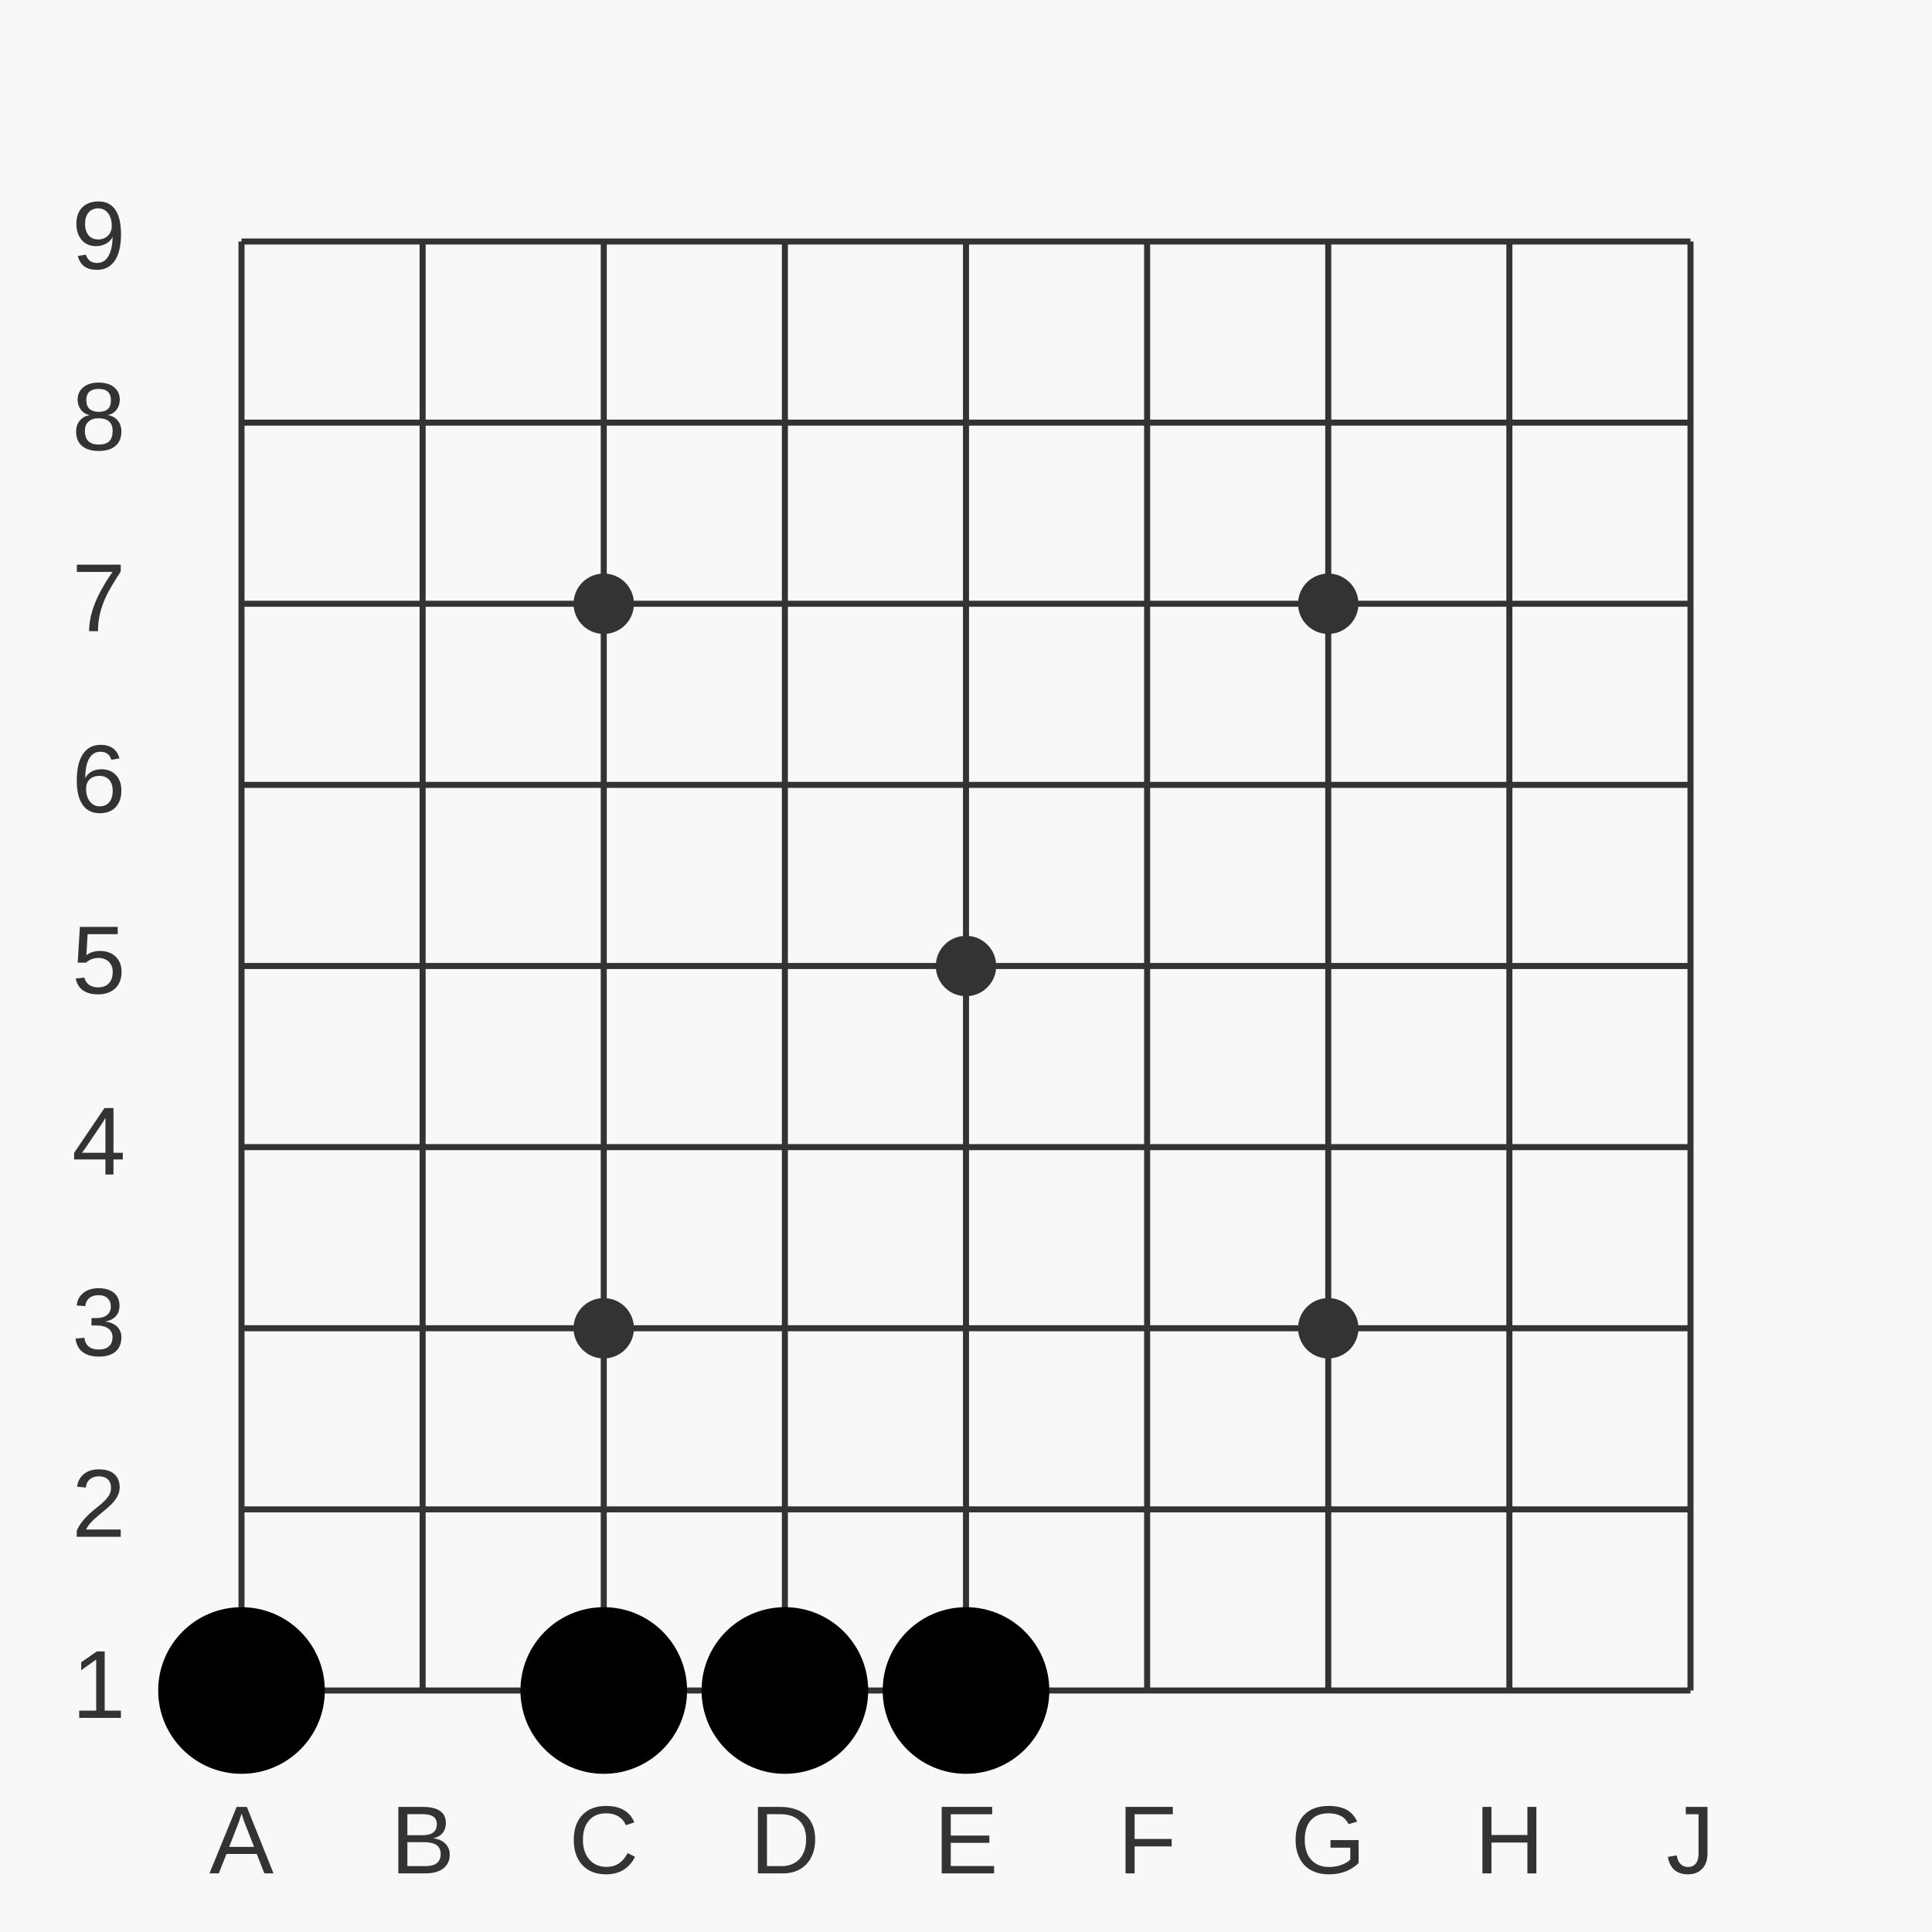
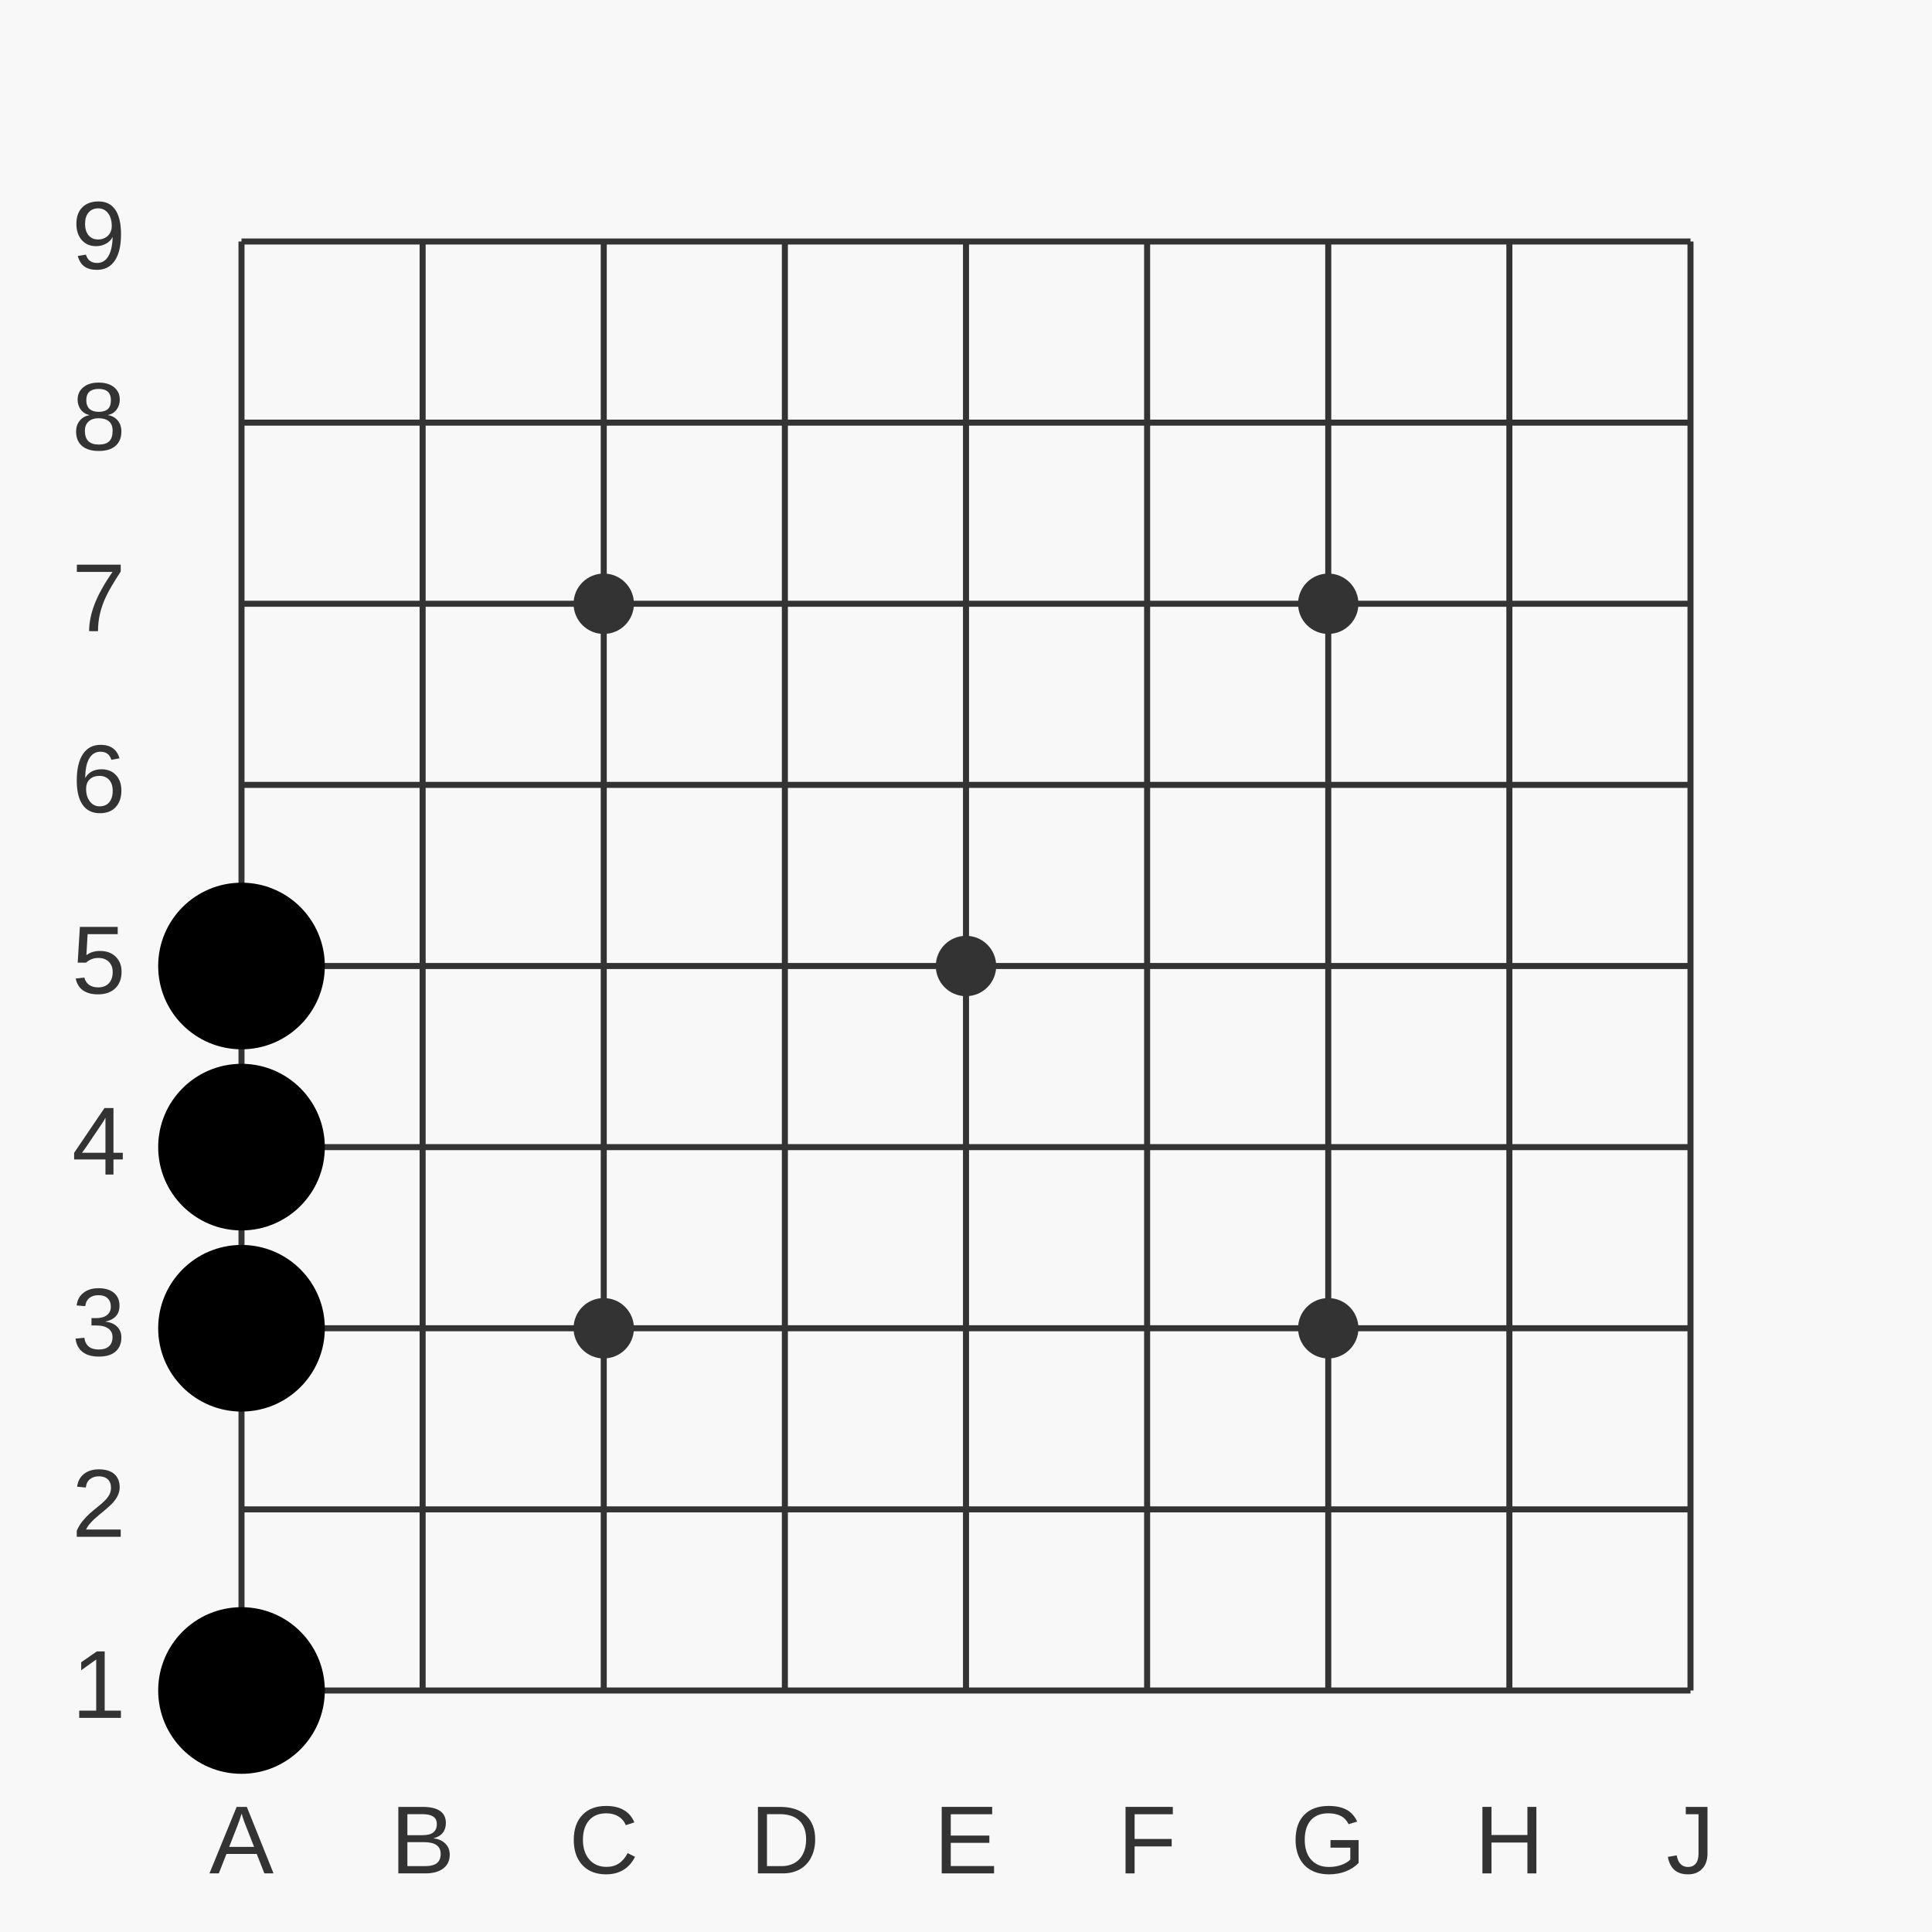
<svg xmlns="http://www.w3.org/2000/svg" width="320" height="320" viewBox="0 0 320 320" class="go-board-svg">
  <defs>
    <style>/* Стили для рендеринга диаграмм Го - Светлая тема */

/* Основной контейнер SVG */
.go-board-svg {
    border: 1px solid #ccc;
    border-radius: 4px;
    background-color: transparent;
    box-shadow: 0 2px 8px rgba(0, 0, 0, 0.1);
    max-width: min(90vw, 800px);
    max-height: min(80vh, 600px);
    width: auto;
    height: auto;
    display: block;
    object-fit: contain;
    transition: max-width 0.3s ease, max-height 0.3s ease;
}

/* Фон доски */
.go-board-background {
    fill: #f8f8f8;
}

/* Линии доски */
.go-board-line {
    stroke: #333333;
    stroke-width: 1;
}

/* Звездные точки (хоси) */
.go-board-hoshi {
    fill: #333333;
    r: 5;
}

/* Координаты */
.go-board-coordinate {
    font-size: 16px;
    font-family: Arial, sans-serif;
    fill: #333333;
}

/* Стили камней для светлой темы */
.go-stone-black {
    fill: #000000;
    stroke: none;
    stroke-width: 0;
}

.go-stone-white {
    fill: #ffffff;
    stroke: #000000;
    stroke-width: 1.5;
}

/* Базовые стили камней */
.go-stone {
    /* Базовые стили для всех камней */
}</style>
  </defs>
  <rect x="0" y="0" width="320" height="320" class="go-board-background" />
  <line x1="40" y1="40" x2="40" y2="280" class="go-board-line" />
  <line x1="40" y1="40" x2="280" y2="40" class="go-board-line" />
  <line x1="70" y1="40" x2="70" y2="280" class="go-board-line" />
  <line x1="40" y1="70" x2="280" y2="70" class="go-board-line" />
  <line x1="100" y1="40" x2="100" y2="280" class="go-board-line" />
  <line x1="40" y1="100" x2="280" y2="100" class="go-board-line" />
  <line x1="130" y1="40" x2="130" y2="280" class="go-board-line" />
  <line x1="40" y1="130" x2="280" y2="130" class="go-board-line" />
  <line x1="160" y1="40" x2="160" y2="280" class="go-board-line" />
  <line x1="40" y1="160" x2="280" y2="160" class="go-board-line" />
  <line x1="190" y1="40" x2="190" y2="280" class="go-board-line" />
  <line x1="40" y1="190" x2="280" y2="190" class="go-board-line" />
  <line x1="220" y1="40" x2="220" y2="280" class="go-board-line" />
  <line x1="40" y1="220" x2="280" y2="220" class="go-board-line" />
  <line x1="250" y1="40" x2="250" y2="280" class="go-board-line" />
  <line x1="40" y1="250" x2="280" y2="250" class="go-board-line" />
  <line x1="280" y1="40" x2="280" y2="280" class="go-board-line" />
  <line x1="40" y1="280" x2="280" y2="280" class="go-board-line" />
  <circle cx="100" cy="220" r="1.5" class="go-board-hoshi" />
  <circle cx="220" cy="220" r="1.5" class="go-board-hoshi" />
  <circle cx="160" cy="160" r="1.5" class="go-board-hoshi" />
  <circle cx="100" cy="100" r="1.5" class="go-board-hoshi" />
  <circle cx="220" cy="100" r="1.5" class="go-board-hoshi" />
  <circle cx="40" cy="280" r="13.8" class="go-stone go-stone-black" />
-   <circle cx="100" cy="280" r="13.8" class="go-stone go-stone-black" />
-   <circle cx="130" cy="280" r="13.8" class="go-stone go-stone-black" />
-   <circle cx="160" cy="280" r="13.8" class="go-stone go-stone-black" />
+   <circle cx="40" cy="220" r="13.8" class="go-stone go-stone-black" />
+   <circle cx="40" cy="190" r="13.8" class="go-stone go-stone-black" />
+   <circle cx="40" cy="160" r="13.8" class="go-stone go-stone-black" />
  <text x="20.8" y="280" font-size="16" text-anchor="end" dominant-baseline="middle" class="go-board-coordinate">1</text>
  <text x="20.8" y="250" font-size="16" text-anchor="end" dominant-baseline="middle" class="go-board-coordinate">2</text>
  <text x="20.8" y="220" font-size="16" text-anchor="end" dominant-baseline="middle" class="go-board-coordinate">3</text>
  <text x="20.8" y="190" font-size="16" text-anchor="end" dominant-baseline="middle" class="go-board-coordinate">4</text>
  <text x="20.8" y="160" font-size="16" text-anchor="end" dominant-baseline="middle" class="go-board-coordinate">5</text>
  <text x="20.8" y="130" font-size="16" text-anchor="end" dominant-baseline="middle" class="go-board-coordinate">6</text>
  <text x="20.8" y="100" font-size="16" text-anchor="end" dominant-baseline="middle" class="go-board-coordinate">7</text>
  <text x="20.8" y="70" font-size="16" text-anchor="end" dominant-baseline="middle" class="go-board-coordinate">8</text>
  <text x="20.8" y="40" font-size="16" text-anchor="end" dominant-baseline="middle" class="go-board-coordinate">9</text>
  <text x="40" y="299.2" font-size="16" text-anchor="middle" dominant-baseline="hanging" class="go-board-coordinate">A</text>
  <text x="70" y="299.2" font-size="16" text-anchor="middle" dominant-baseline="hanging" class="go-board-coordinate">B</text>
  <text x="100" y="299.2" font-size="16" text-anchor="middle" dominant-baseline="hanging" class="go-board-coordinate">C</text>
  <text x="130" y="299.2" font-size="16" text-anchor="middle" dominant-baseline="hanging" class="go-board-coordinate">D</text>
  <text x="160" y="299.2" font-size="16" text-anchor="middle" dominant-baseline="hanging" class="go-board-coordinate">E</text>
  <text x="190" y="299.2" font-size="16" text-anchor="middle" dominant-baseline="hanging" class="go-board-coordinate">F</text>
  <text x="220" y="299.2" font-size="16" text-anchor="middle" dominant-baseline="hanging" class="go-board-coordinate">G</text>
  <text x="250" y="299.2" font-size="16" text-anchor="middle" dominant-baseline="hanging" class="go-board-coordinate">H</text>
  <text x="280" y="299.2" font-size="16" text-anchor="middle" dominant-baseline="hanging" class="go-board-coordinate">J</text>
</svg>
